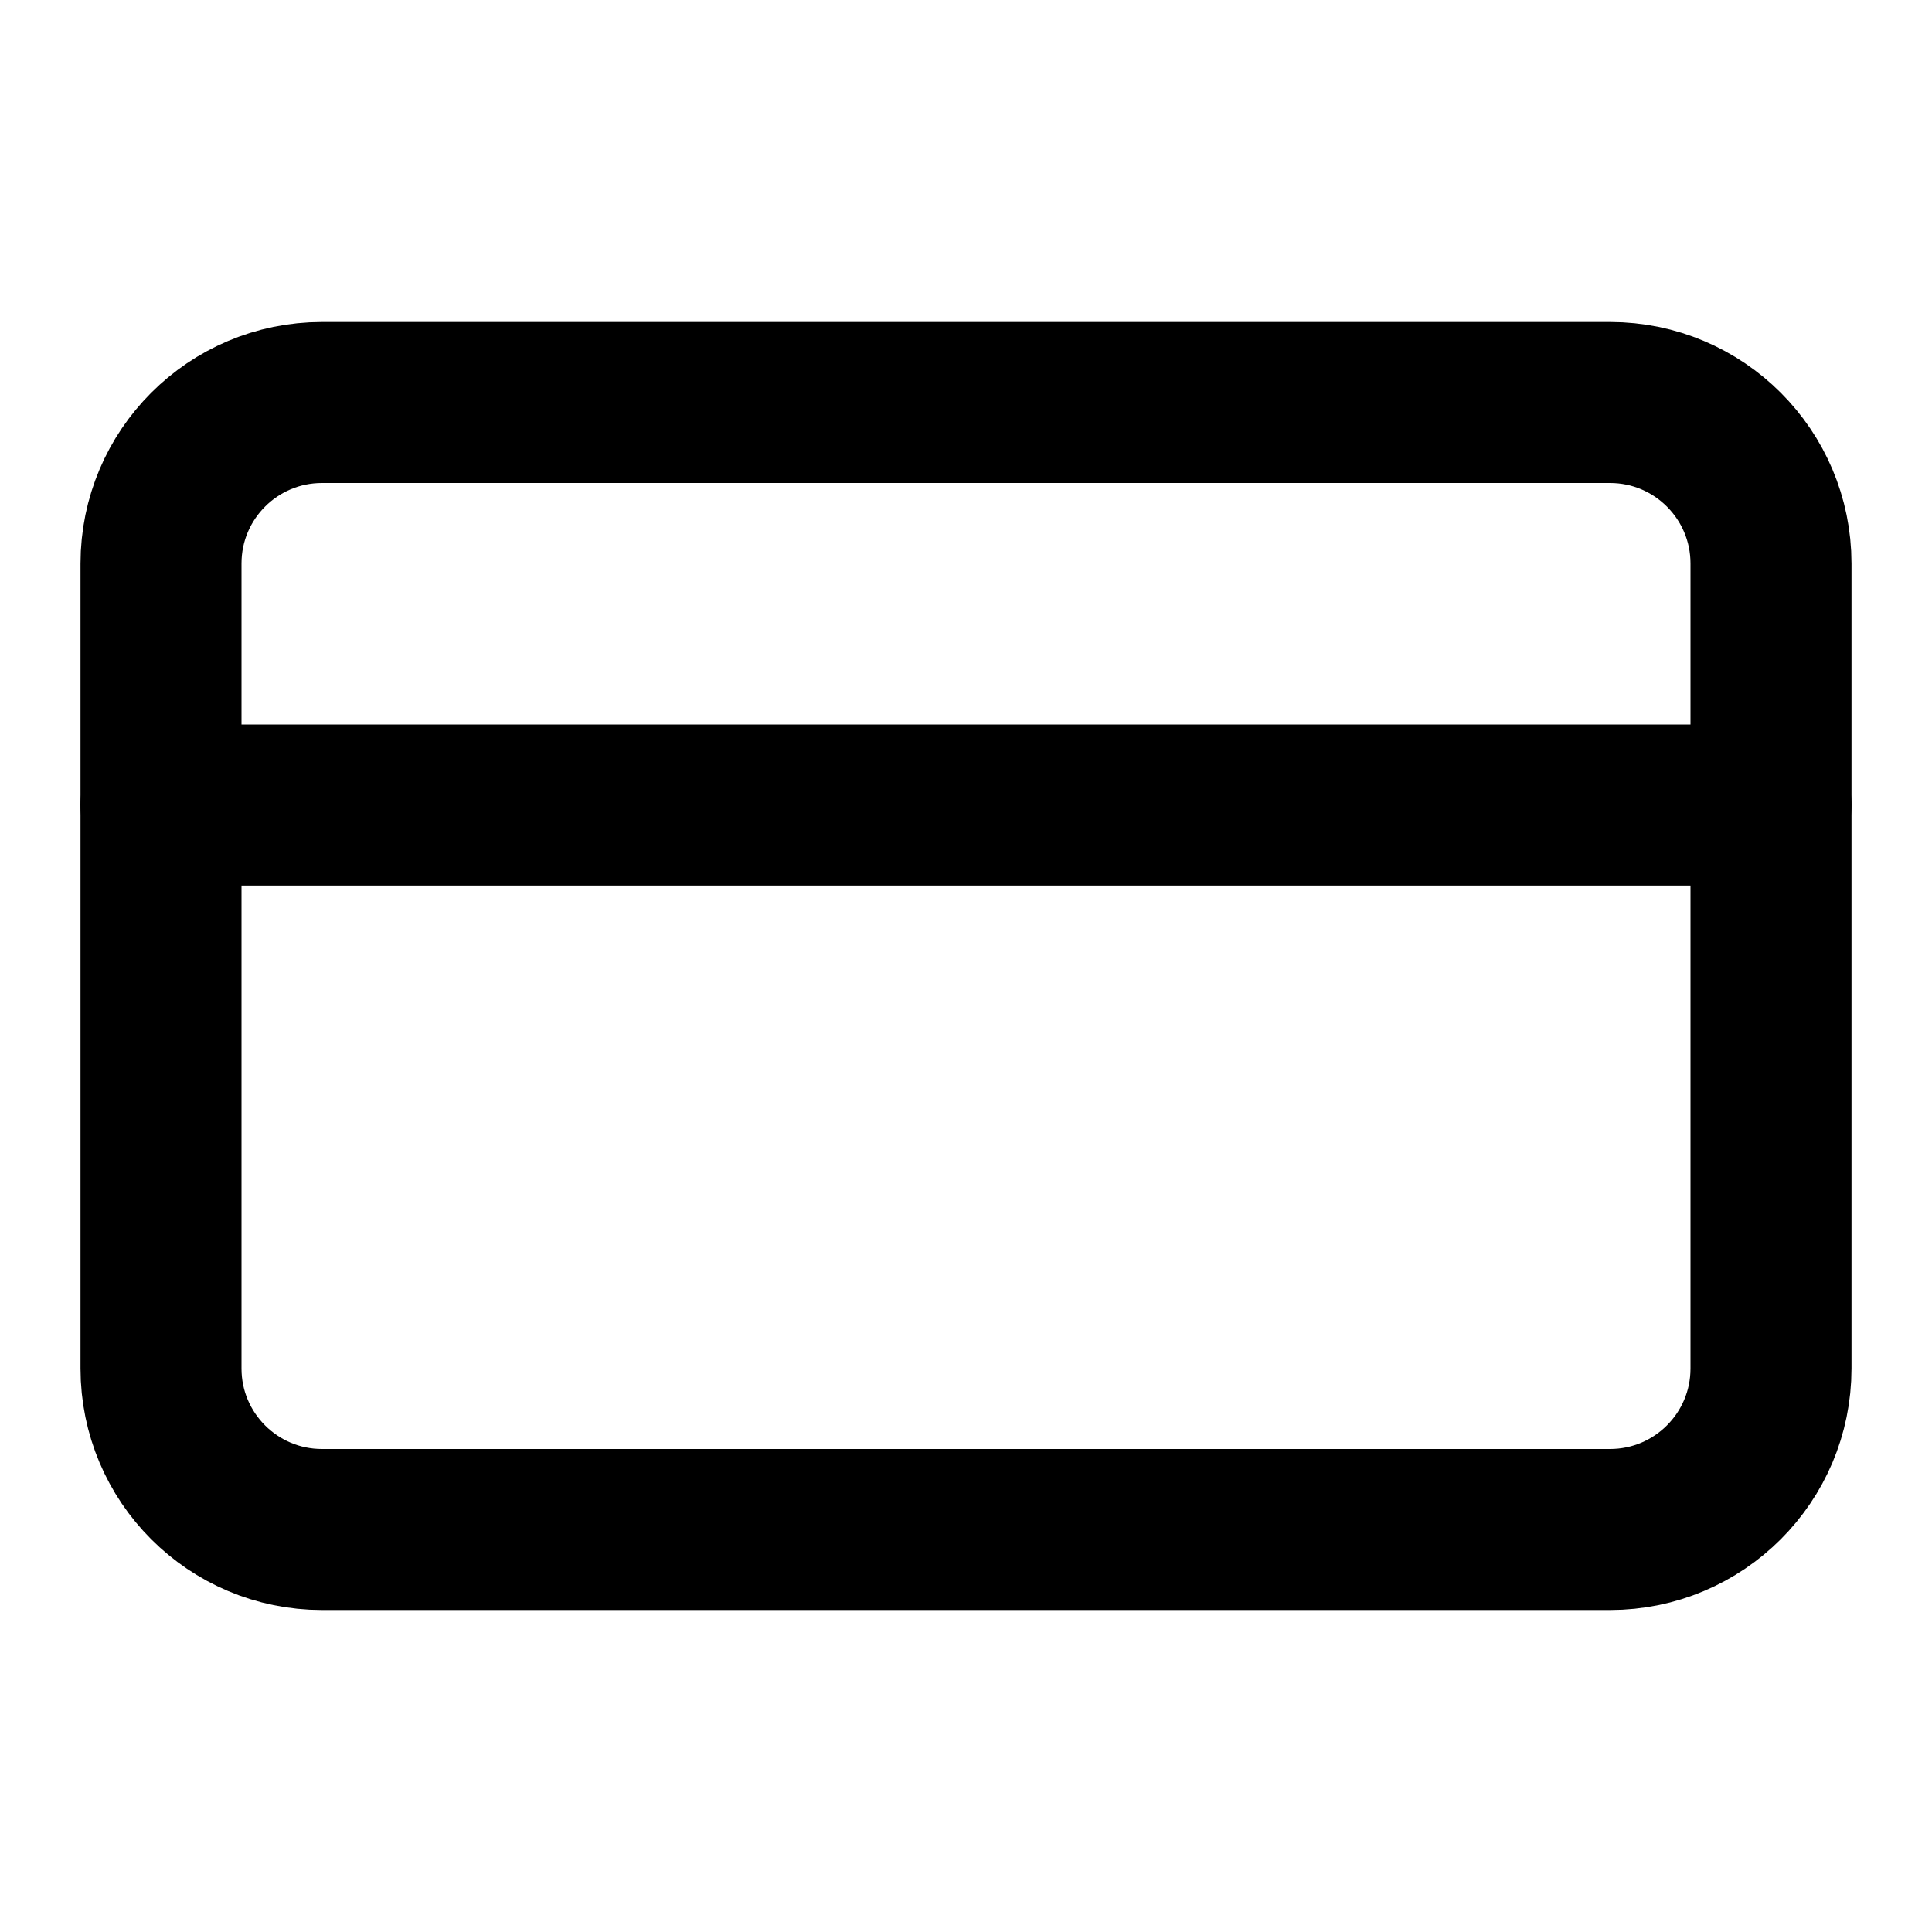
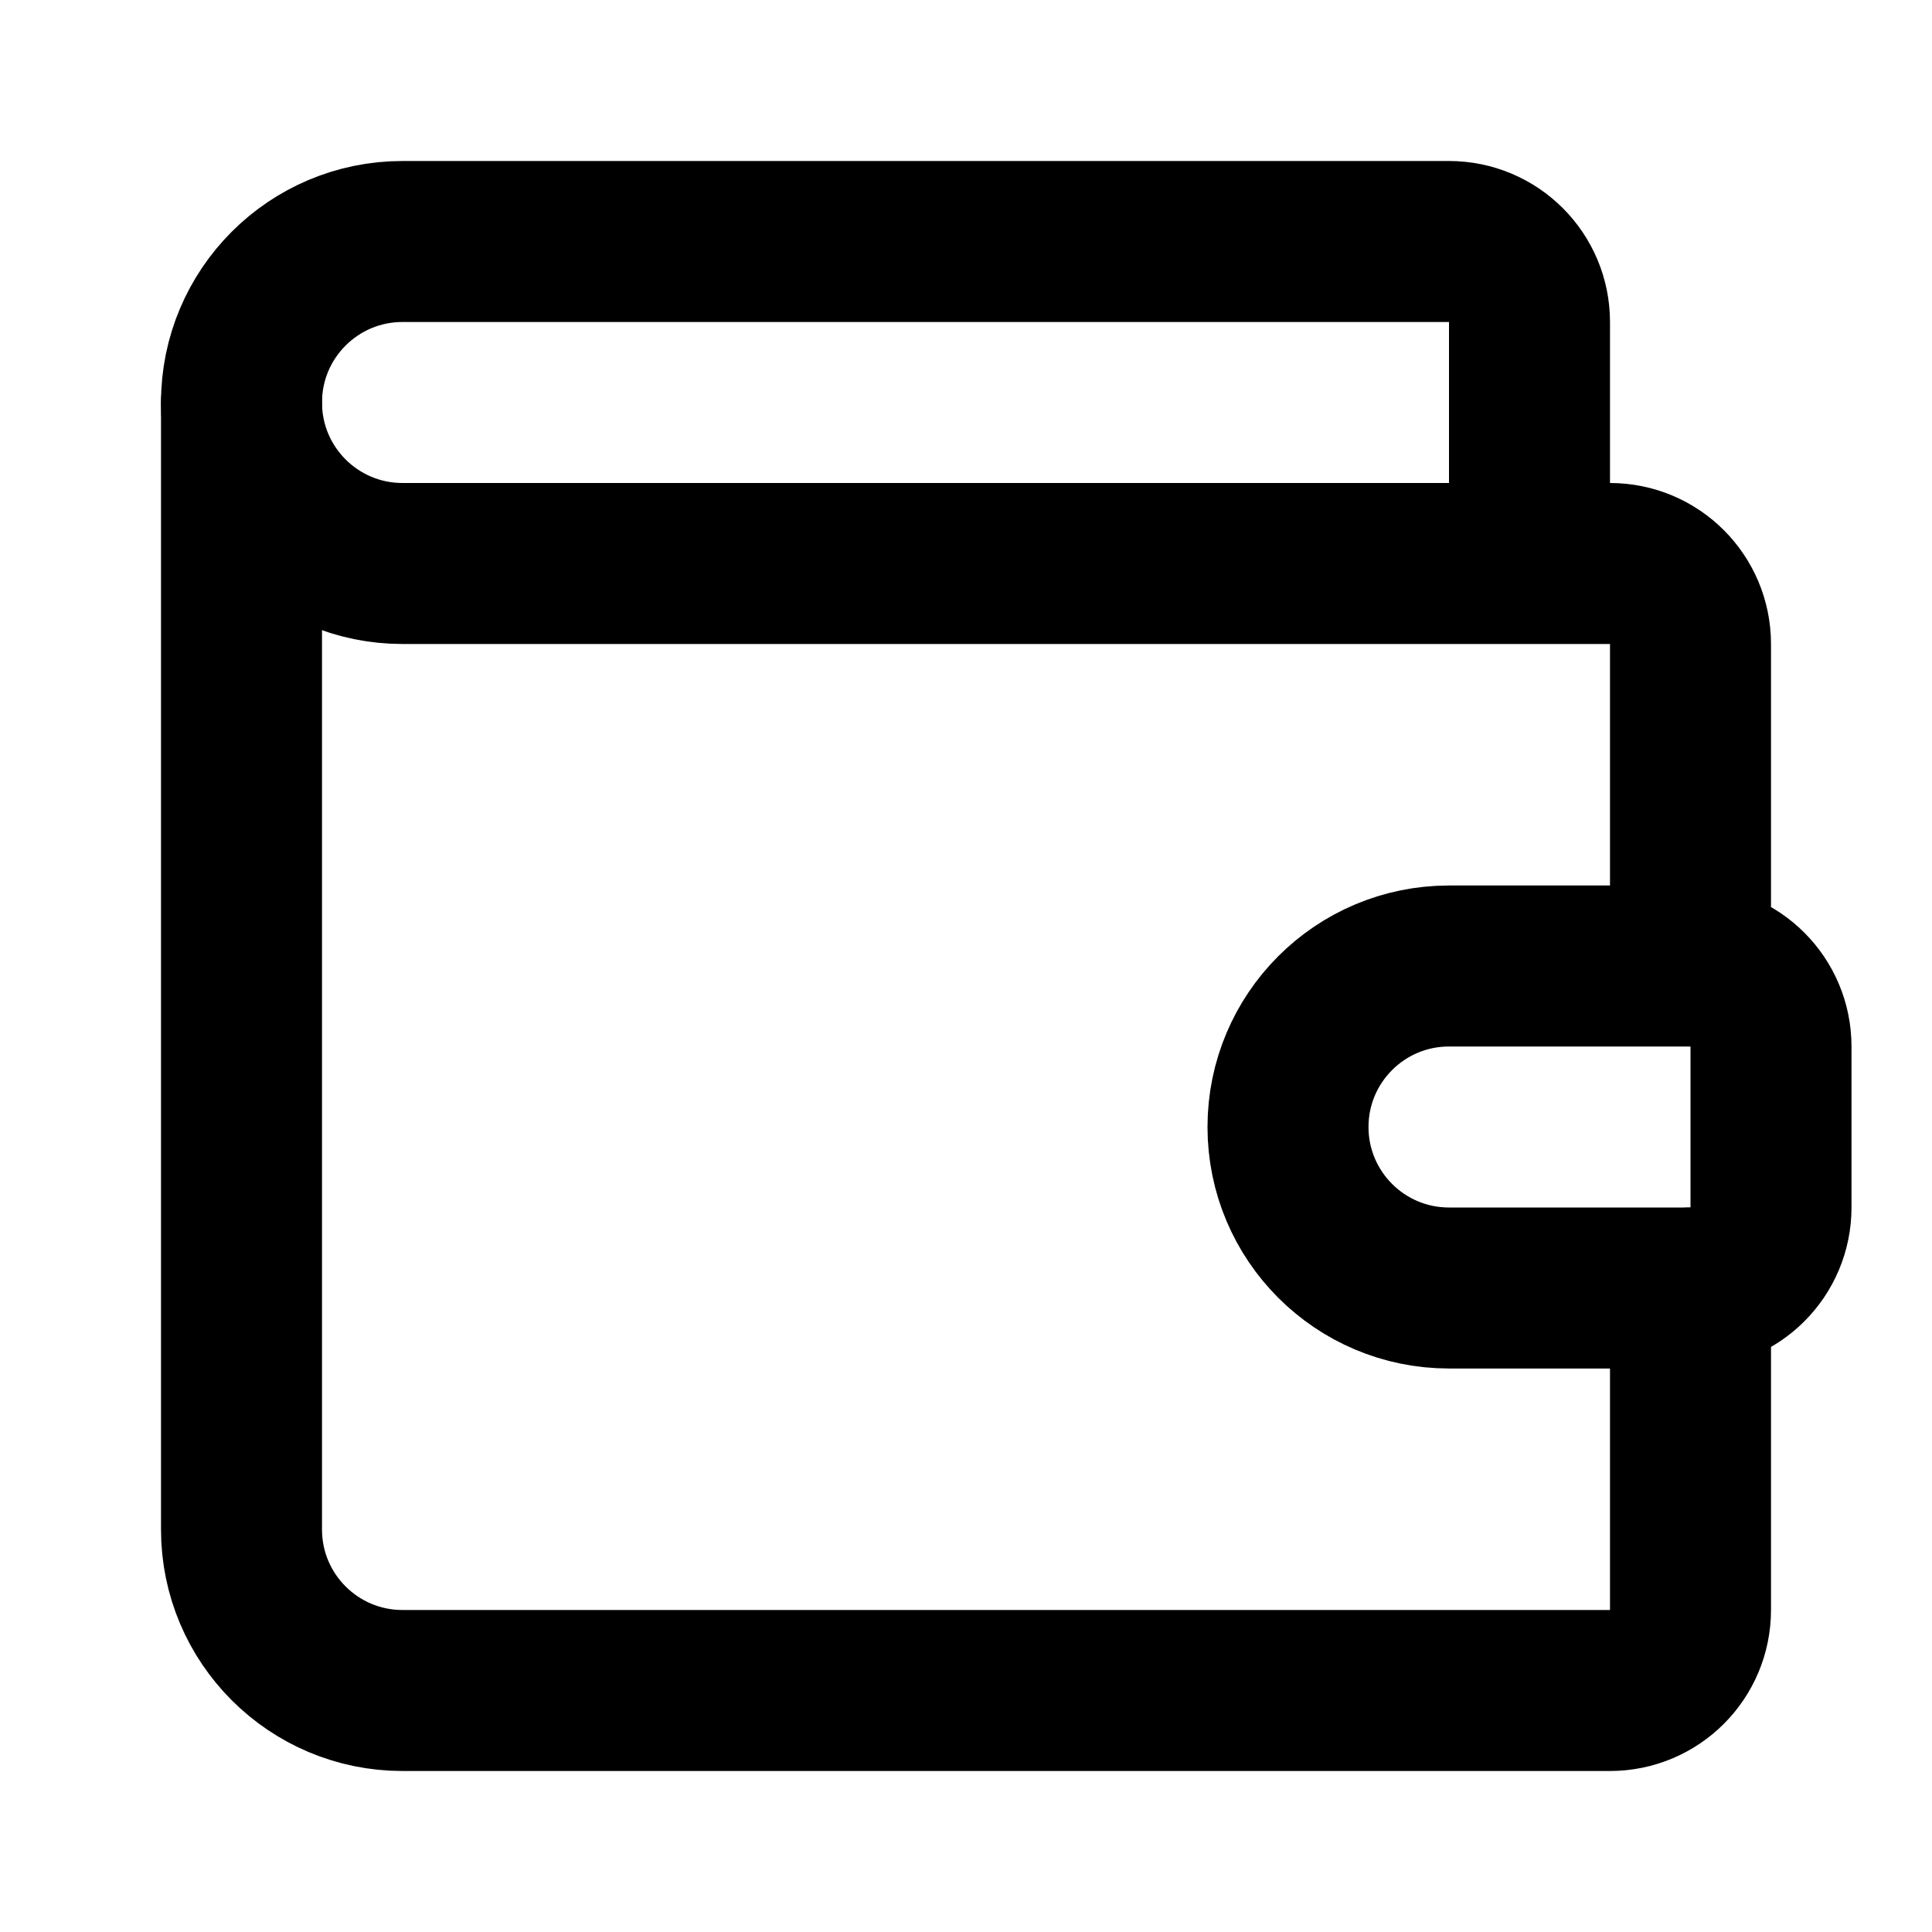
- <svg xmlns="http://www.w3.org/2000/svg" viewBox="0 0 24 24" fill="none" stroke="currentColor" stroke-width="2" stroke-linecap="round" stroke-linejoin="round" width="24" height="24">
-   <rect x="2" y="5" width="20" height="14" rx="2" />
-   <line x1="2" y1="10" x2="22" y2="10" />
+ <svg xmlns="http://www.w3.org/2000/svg" width="24" height="24" viewBox="0 0 24 24" fill="none" stroke="currentColor" stroke-width="2" stroke-linecap="round" stroke-linejoin="round" class="lucide lucide-wallet" aria-hidden="true">
+   <path d="M19 7V4a1 1 0 0 0-1-1H5a2 2 0 0 0 0 4h15a1 1 0 0 1 1 1v4h-3a2 2 0 0 0 0 4h3a1 1 0 0 0 1-1v-2a1 1 0 0 0-1-1" />
+   <path d="M3 5v14a2 2 0 0 0 2 2h15a1 1 0 0 0 1-1v-4" />
</svg>
